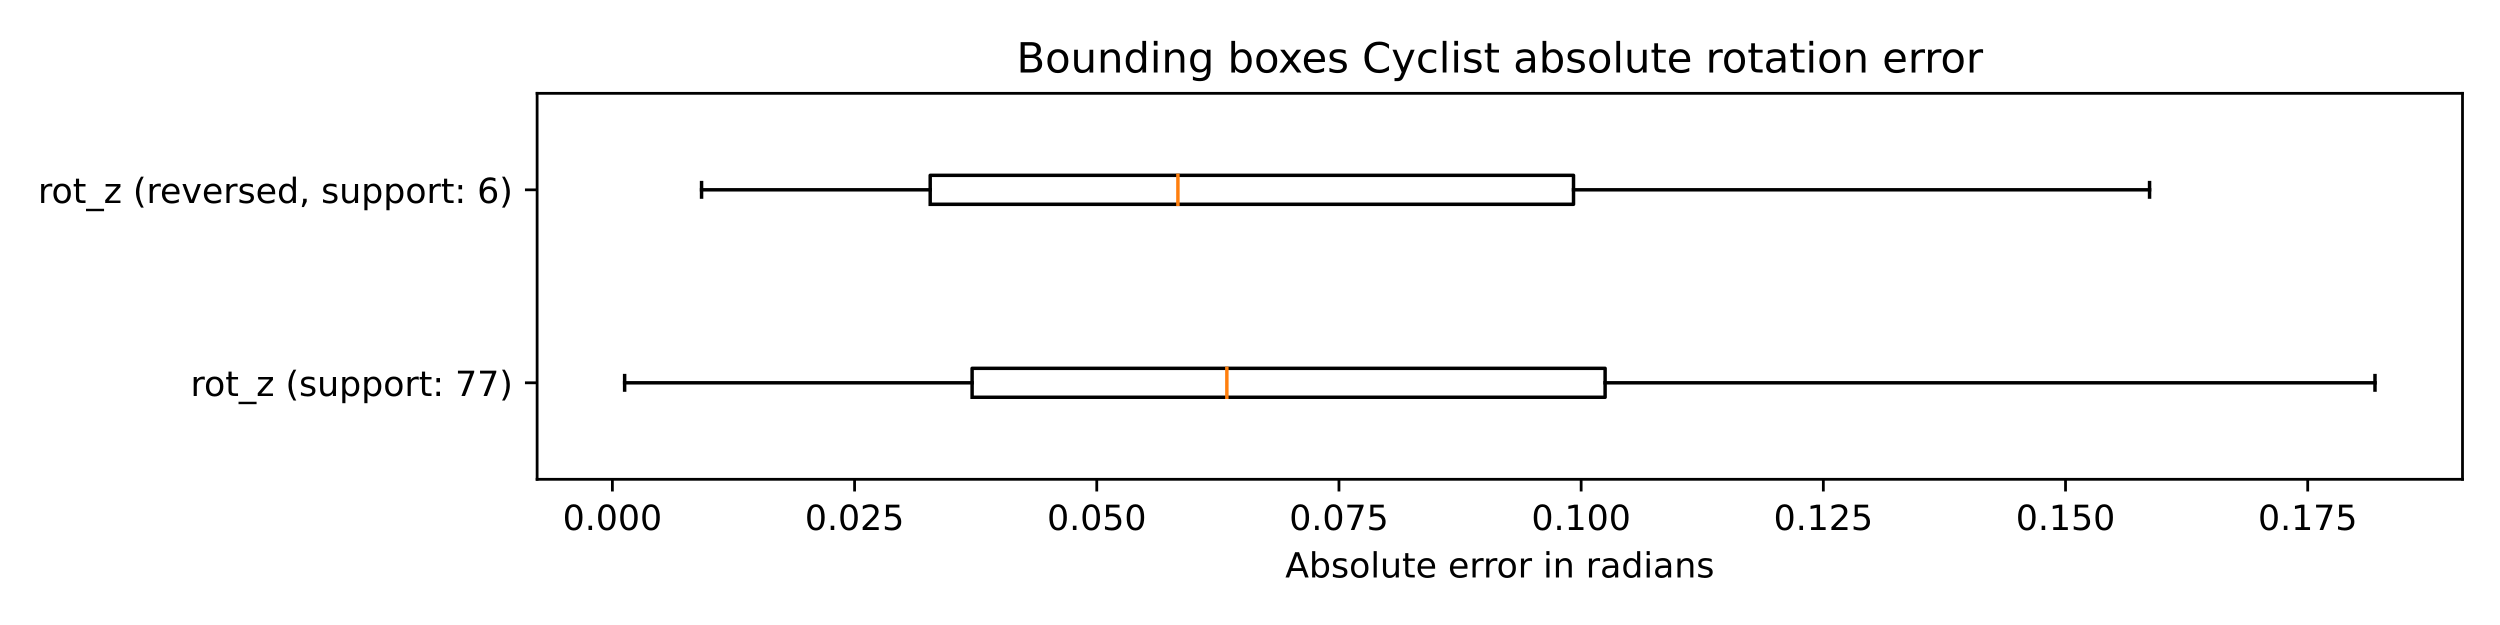
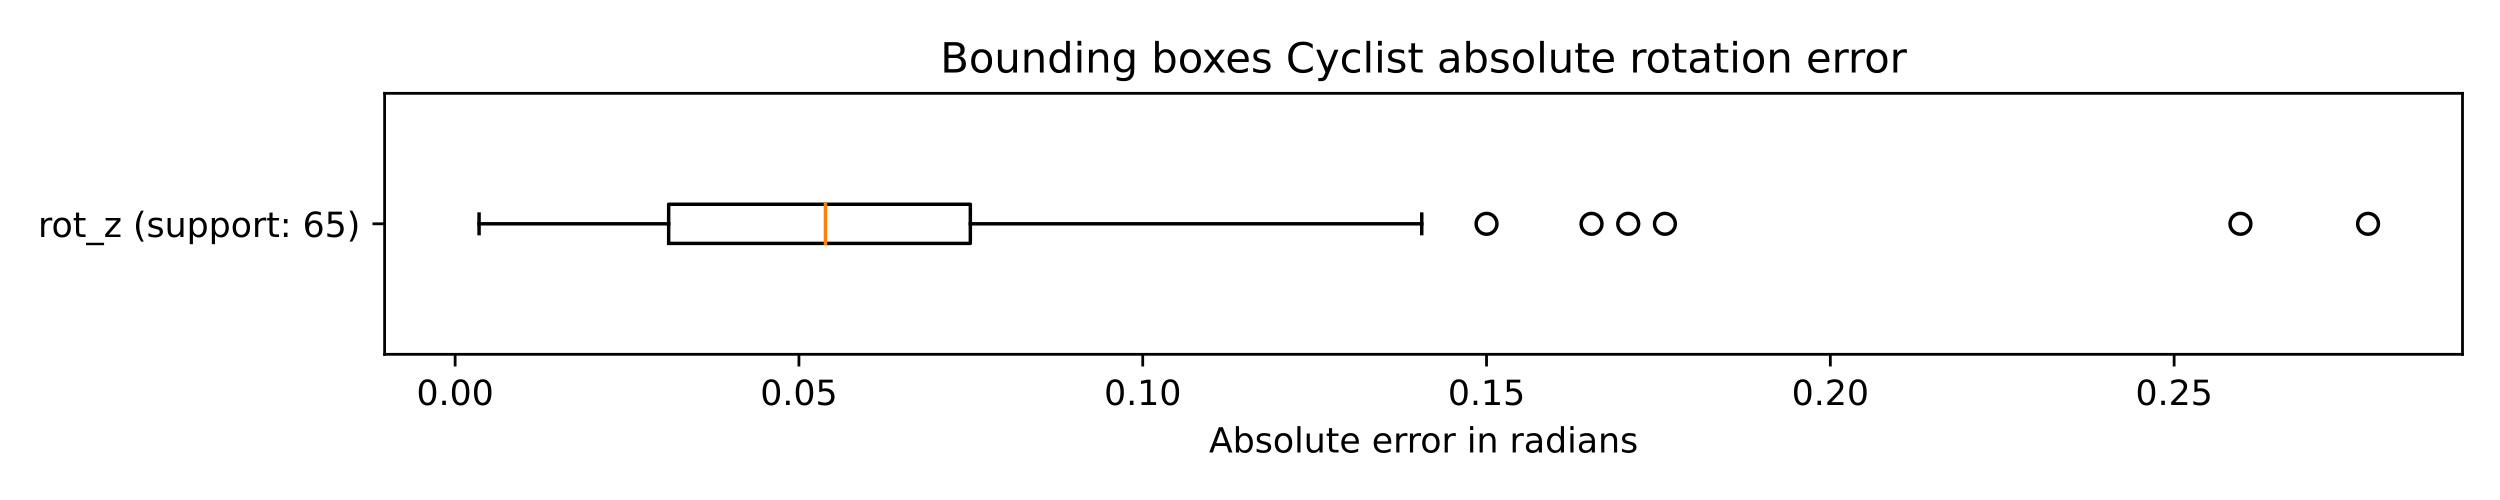
- <svg xmlns="http://www.w3.org/2000/svg" xmlns:xlink="http://www.w3.org/1999/xlink" width="720pt" height="180pt" viewBox="0 0 720 180" version="1.1">
+ <svg xmlns="http://www.w3.org/2000/svg" xmlns:xlink="http://www.w3.org/1999/xlink" width="720pt" height="144pt" viewBox="0 0 720 144" version="1.1">
  <defs>
    <style type="text/css">*{stroke-linejoin: round; stroke-linecap: butt}</style>
  </defs>
  <g id="figure_1">
    <g id="patch_1">
-       <path d="M 0 180  L 720 180  L 720 0  L 0 0  z " style="fill: #ffffff" />
+       <path d="M 0 144  L 720 144  L 720 0  L 0 0  z " style="fill: #ffffff" />
    </g>
    <g id="axes_1">
      <g id="patch_2">
-         <path d="M 154.69 138.04  L 709.2 138.04  L 709.2 26.88  L 154.69 26.88  z " style="fill: #ffffff" />
+         <path d="M 110.77 102.04  L 709.2 102.04  L 709.2 26.88  L 110.77 26.88  z " style="fill: #ffffff" />
      </g>
      <g id="matplotlib.axis_1">
        <g id="xtick_1">
          <g id="line2d_1">
            <defs>
-               <path id="mbc234a8b47" d="M 0 0  L 0 3.5  " style="stroke: #000000; stroke-width: 0.8" />
+               <path id="mb2ef3d7399" d="M 0 0  L 0 3.5  " style="stroke: #000000; stroke-width: 0.8" />
            </defs>
            <g>
-               <use xlink:href="#mbc234a8b47" x="176.369" y="138.04" style="stroke: #000000; stroke-width: 0.8" />
+               <use xlink:href="#mb2ef3d7399" x="131.077" y="102.04" style="stroke: #000000; stroke-width: 0.8" />
            </g>
          </g>
          <g id="text_1">
-             <g transform="translate(162.0549 152.6384)scale(0.1 -0.1)">
+             <g transform="translate(119.9441 116.6384)scale(0.1 -0.1)">
              <defs>
                <path id="DejaVuSans-30" d="M 2034 4250  Q 1547 4250 1301 3770  Q 1056 3291 1056 2328  Q 1056 1369 1301 889  Q 1547 409 2034 409  Q 2525 409 2770 889  Q 3016 1369 3016 2328  Q 3016 3291 2770 3770  Q 2525 4250 2034 4250  z M 2034 4750  Q 2819 4750 3233 4129  Q 3647 3509 3647 2328  Q 3647 1150 3233 529  Q 2819 -91 2034 -91  Q 1250 -91 836 529  Q 422 1150 422 2328  Q 422 3509 836 4129  Q 1250 4750 2034 4750  z " transform="scale(0.015625)" />
                <path id="DejaVuSans-2e" d="M 684 794  L 1344 794  L 1344 0  L 684 0  L 684 794  z " transform="scale(0.015625)" />
              </defs>
              <use xlink:href="#DejaVuSans-30" />
              <use xlink:href="#DejaVuSans-2e" x="63.623" />
              <use xlink:href="#DejaVuSans-30" x="95.41" />
              <use xlink:href="#DejaVuSans-30" x="159.033" />
-               <use xlink:href="#DejaVuSans-30" x="222.656" />
            </g>
          </g>
        </g>
        <g id="xtick_2">
          <g id="line2d_2">
            <g>
-               <use xlink:href="#mbc234a8b47" x="246.119" y="138.04" style="stroke: #000000; stroke-width: 0.8" />
+               <use xlink:href="#mb2ef3d7399" x="230.092" y="102.04" style="stroke: #000000; stroke-width: 0.8" />
            </g>
          </g>
          <g id="text_2">
-             <g transform="translate(231.8053 152.6384)scale(0.1 -0.1)">
-               <defs>
-                 <path id="DejaVuSans-32" d="M 1228 531  L 3431 531  L 3431 0  L 469 0  L 469 531  Q 828 903 1448 1529  Q 2069 2156 2228 2338  Q 2531 2678 2651 2914  Q 2772 3150 2772 3378  Q 2772 3750 2511 3984  Q 2250 4219 1831 4219  Q 1534 4219 1204 4116  Q 875 4013 500 3803  L 500 4441  Q 881 4594 1212 4672  Q 1544 4750 1819 4750  Q 2544 4750 2975 4387  Q 3406 4025 3406 3419  Q 3406 3131 3298 2873  Q 3191 2616 2906 2266  Q 2828 2175 2409 1742  Q 1991 1309 1228 531  z " transform="scale(0.015625)" />
+             <g transform="translate(218.959 116.6384)scale(0.1 -0.1)">
+               <defs>
                <path id="DejaVuSans-35" d="M 691 4666  L 3169 4666  L 3169 4134  L 1269 4134  L 1269 2991  Q 1406 3038 1543 3061  Q 1681 3084 1819 3084  Q 2600 3084 3056 2656  Q 3513 2228 3513 1497  Q 3513 744 3044 326  Q 2575 -91 1722 -91  Q 1428 -91 1123 -41  Q 819 9 494 109  L 494 744  Q 775 591 1075 516  Q 1375 441 1709 441  Q 2250 441 2565 725  Q 2881 1009 2881 1497  Q 2881 1984 2565 2268  Q 2250 2553 1709 2553  Q 1456 2553 1204 2497  Q 953 2441 691 2322  L 691 4666  z " transform="scale(0.015625)" />
              </defs>
              <use xlink:href="#DejaVuSans-30" />
              <use xlink:href="#DejaVuSans-2e" x="63.623" />
              <use xlink:href="#DejaVuSans-30" x="95.41" />
-               <use xlink:href="#DejaVuSans-32" x="159.033" />
-               <use xlink:href="#DejaVuSans-35" x="222.656" />
+               <use xlink:href="#DejaVuSans-35" x="159.033" />
            </g>
          </g>
        </g>
        <g id="xtick_3">
          <g id="line2d_3">
            <g>
-               <use xlink:href="#mbc234a8b47" x="315.87" y="138.04" style="stroke: #000000; stroke-width: 0.8" />
+               <use xlink:href="#mb2ef3d7399" x="329.107" y="102.04" style="stroke: #000000; stroke-width: 0.8" />
            </g>
          </g>
          <g id="text_3">
-             <g transform="translate(301.5558 152.6384)scale(0.1 -0.1)">
-               <use xlink:href="#DejaVuSans-30" />
-               <use xlink:href="#DejaVuSans-2e" x="63.623" />
-               <use xlink:href="#DejaVuSans-30" x="95.41" />
-               <use xlink:href="#DejaVuSans-35" x="159.033" />
-               <use xlink:href="#DejaVuSans-30" x="222.656" />
+             <g transform="translate(317.9739 116.6384)scale(0.1 -0.1)">
+               <defs>
+                 <path id="DejaVuSans-31" d="M 794 531  L 1825 531  L 1825 4091  L 703 3866  L 703 4441  L 1819 4666  L 2450 4666  L 2450 531  L 3481 531  L 3481 0  L 794 0  L 794 531  z " transform="scale(0.015625)" />
+               </defs>
+               <use xlink:href="#DejaVuSans-30" />
+               <use xlink:href="#DejaVuSans-2e" x="63.623" />
+               <use xlink:href="#DejaVuSans-31" x="95.41" />
+               <use xlink:href="#DejaVuSans-30" x="159.033" />
            </g>
          </g>
        </g>
        <g id="xtick_4">
          <g id="line2d_4">
            <g>
-               <use xlink:href="#mbc234a8b47" x="385.62" y="138.04" style="stroke: #000000; stroke-width: 0.8" />
+               <use xlink:href="#mb2ef3d7399" x="428.122" y="102.04" style="stroke: #000000; stroke-width: 0.8" />
            </g>
          </g>
          <g id="text_4">
-             <g transform="translate(371.3063 152.6384)scale(0.1 -0.1)">
-               <defs>
-                 <path id="DejaVuSans-37" d="M 525 4666  L 3525 4666  L 3525 4397  L 1831 0  L 1172 0  L 2766 4134  L 525 4134  L 525 4666  z " transform="scale(0.015625)" />
-               </defs>
-               <use xlink:href="#DejaVuSans-30" />
-               <use xlink:href="#DejaVuSans-2e" x="63.623" />
-               <use xlink:href="#DejaVuSans-30" x="95.41" />
-               <use xlink:href="#DejaVuSans-37" x="159.033" />
-               <use xlink:href="#DejaVuSans-35" x="222.656" />
+             <g transform="translate(416.9887 116.6384)scale(0.1 -0.1)">
+               <use xlink:href="#DejaVuSans-30" />
+               <use xlink:href="#DejaVuSans-2e" x="63.623" />
+               <use xlink:href="#DejaVuSans-31" x="95.41" />
+               <use xlink:href="#DejaVuSans-35" x="159.033" />
            </g>
          </g>
        </g>
        <g id="xtick_5">
          <g id="line2d_5">
            <g>
-               <use xlink:href="#mbc234a8b47" x="455.371" y="138.04" style="stroke: #000000; stroke-width: 0.8" />
+               <use xlink:href="#mb2ef3d7399" x="527.136" y="102.04" style="stroke: #000000; stroke-width: 0.8" />
            </g>
          </g>
          <g id="text_5">
-             <g transform="translate(441.0567 152.6384)scale(0.1 -0.1)">
-               <defs>
-                 <path id="DejaVuSans-31" d="M 794 531  L 1825 531  L 1825 4091  L 703 3866  L 703 4441  L 1819 4666  L 2450 4666  L 2450 531  L 3481 531  L 3481 0  L 794 0  L 794 531  z " transform="scale(0.015625)" />
-               </defs>
-               <use xlink:href="#DejaVuSans-30" />
-               <use xlink:href="#DejaVuSans-2e" x="63.623" />
-               <use xlink:href="#DejaVuSans-31" x="95.41" />
+             <g transform="translate(516.0036 116.6384)scale(0.1 -0.1)">
+               <defs>
+                 <path id="DejaVuSans-32" d="M 1228 531  L 3431 531  L 3431 0  L 469 0  L 469 531  Q 828 903 1448 1529  Q 2069 2156 2228 2338  Q 2531 2678 2651 2914  Q 2772 3150 2772 3378  Q 2772 3750 2511 3984  Q 2250 4219 1831 4219  Q 1534 4219 1204 4116  Q 875 4013 500 3803  L 500 4441  Q 881 4594 1212 4672  Q 1544 4750 1819 4750  Q 2544 4750 2975 4387  Q 3406 4025 3406 3419  Q 3406 3131 3298 2873  Q 3191 2616 2906 2266  Q 2828 2175 2409 1742  Q 1991 1309 1228 531  z " transform="scale(0.015625)" />
+               </defs>
+               <use xlink:href="#DejaVuSans-30" />
+               <use xlink:href="#DejaVuSans-2e" x="63.623" />
+               <use xlink:href="#DejaVuSans-32" x="95.41" />
              <use xlink:href="#DejaVuSans-30" x="159.033" />
-               <use xlink:href="#DejaVuSans-30" x="222.656" />
            </g>
          </g>
        </g>
        <g id="xtick_6">
          <g id="line2d_6">
            <g>
-               <use xlink:href="#mbc234a8b47" x="525.121" y="138.04" style="stroke: #000000; stroke-width: 0.8" />
+               <use xlink:href="#mb2ef3d7399" x="626.151" y="102.04" style="stroke: #000000; stroke-width: 0.8" />
            </g>
          </g>
          <g id="text_6">
-             <g transform="translate(510.8072 152.6384)scale(0.1 -0.1)">
-               <use xlink:href="#DejaVuSans-30" />
-               <use xlink:href="#DejaVuSans-2e" x="63.623" />
-               <use xlink:href="#DejaVuSans-31" x="95.41" />
-               <use xlink:href="#DejaVuSans-32" x="159.033" />
-               <use xlink:href="#DejaVuSans-35" x="222.656" />
-             </g>
-           </g>
-         </g>
-         <g id="xtick_7">
-           <g id="line2d_7">
-             <g>
-               <use xlink:href="#mbc234a8b47" x="594.872" y="138.04" style="stroke: #000000; stroke-width: 0.8" />
-             </g>
-           </g>
-           <g id="text_7">
-             <g transform="translate(580.5577 152.6384)scale(0.1 -0.1)">
-               <use xlink:href="#DejaVuSans-30" />
-               <use xlink:href="#DejaVuSans-2e" x="63.623" />
-               <use xlink:href="#DejaVuSans-31" x="95.41" />
+             <g transform="translate(615.0185 116.6384)scale(0.1 -0.1)">
+               <use xlink:href="#DejaVuSans-30" />
+               <use xlink:href="#DejaVuSans-2e" x="63.623" />
+               <use xlink:href="#DejaVuSans-32" x="95.41" />
              <use xlink:href="#DejaVuSans-35" x="159.033" />
-               <use xlink:href="#DejaVuSans-30" x="222.656" />
-             </g>
-           </g>
-         </g>
-         <g id="xtick_8">
-           <g id="line2d_8">
-             <g>
-               <use xlink:href="#mbc234a8b47" x="664.622" y="138.04" style="stroke: #000000; stroke-width: 0.8" />
-             </g>
-           </g>
-           <g id="text_8">
-             <g transform="translate(650.3082 152.6384)scale(0.1 -0.1)">
-               <use xlink:href="#DejaVuSans-30" />
-               <use xlink:href="#DejaVuSans-2e" x="63.623" />
-               <use xlink:href="#DejaVuSans-31" x="95.41" />
-               <use xlink:href="#DejaVuSans-37" x="159.033" />
-               <use xlink:href="#DejaVuSans-35" x="222.656" />
-             </g>
-           </g>
-         </g>
-         <g id="text_9">
-           <g transform="translate(370.1442 166.3166)scale(0.1 -0.1)">
+             </g>
+           </g>
+         </g>
+         <g id="text_7">
+           <g transform="translate(348.1842 130.3166)scale(0.1 -0.1)">
            <defs>
              <path id="DejaVuSans-41" d="M 2188 4044  L 1331 1722  L 3047 1722  L 2188 4044  z M 1831 4666  L 2547 4666  L 4325 0  L 3669 0  L 3244 1197  L 1141 1197  L 716 0  L 50 0  L 1831 4666  z " transform="scale(0.015625)" />
              <path id="DejaVuSans-62" d="M 3116 1747  Q 3116 2381 2855 2742  Q 2594 3103 2138 3103  Q 1681 3103 1420 2742  Q 1159 2381 1159 1747  Q 1159 1113 1420 752  Q 1681 391 2138 391  Q 2594 391 2855 752  Q 3116 1113 3116 1747  z M 1159 2969  Q 1341 3281 1617 3432  Q 1894 3584 2278 3584  Q 2916 3584 3314 3078  Q 3713 2572 3713 1747  Q 3713 922 3314 415  Q 2916 -91 2278 -91  Q 1894 -91 1617 61  Q 1341 213 1159 525  L 1159 0  L 581 0  L 581 4863  L 1159 4863  L 1159 2969  z " transform="scale(0.015625)" />
              <path id="DejaVuSans-73" d="M 2834 3397  L 2834 2853  Q 2591 2978 2328 3040  Q 2066 3103 1784 3103  Q 1356 3103 1142 2972  Q 928 2841 928 2578  Q 928 2378 1081 2264  Q 1234 2150 1697 2047  L 1894 2003  Q 2506 1872 2764 1633  Q 3022 1394 3022 966  Q 3022 478 2636 193  Q 2250 -91 1575 -91  Q 1294 -91 989 -36  Q 684 19 347 128  L 347 722  Q 666 556 975 473  Q 1284 391 1588 391  Q 1994 391 2212 530  Q 2431 669 2431 922  Q 2431 1156 2273 1281  Q 2116 1406 1581 1522  L 1381 1569  Q 847 1681 609 1914  Q 372 2147 372 2553  Q 372 3047 722 3315  Q 1072 3584 1716 3584  Q 2034 3584 2315 3537  Q 2597 3491 2834 3397  z " transform="scale(0.015625)" />
              <path id="DejaVuSans-6f" d="M 1959 3097  Q 1497 3097 1228 2736  Q 959 2375 959 1747  Q 959 1119 1226 758  Q 1494 397 1959 397  Q 2419 397 2687 759  Q 2956 1122 2956 1747  Q 2956 2369 2687 2733  Q 2419 3097 1959 3097  z M 1959 3584  Q 2709 3584 3137 3096  Q 3566 2609 3566 1747  Q 3566 888 3137 398  Q 2709 -91 1959 -91  Q 1206 -91 779 398  Q 353 888 353 1747  Q 353 2609 779 3096  Q 1206 3584 1959 3584  z " transform="scale(0.015625)" />
              <path id="DejaVuSans-6c" d="M 603 4863  L 1178 4863  L 1178 0  L 603 0  L 603 4863  z " transform="scale(0.015625)" />
              <path id="DejaVuSans-75" d="M 544 1381  L 544 3500  L 1119 3500  L 1119 1403  Q 1119 906 1312 657  Q 1506 409 1894 409  Q 2359 409 2629 706  Q 2900 1003 2900 1516  L 2900 3500  L 3475 3500  L 3475 0  L 2900 0  L 2900 538  Q 2691 219 2414 64  Q 2138 -91 1772 -91  Q 1169 -91 856 284  Q 544 659 544 1381  z M 1991 3584  L 1991 3584  z " transform="scale(0.015625)" />
              <path id="DejaVuSans-74" d="M 1172 4494  L 1172 3500  L 2356 3500  L 2356 3053  L 1172 3053  L 1172 1153  Q 1172 725 1289 603  Q 1406 481 1766 481  L 2356 481  L 2356 0  L 1766 0  Q 1100 0 847 248  Q 594 497 594 1153  L 594 3053  L 172 3053  L 172 3500  L 594 3500  L 594 4494  L 1172 4494  z " transform="scale(0.015625)" />
              <path id="DejaVuSans-65" d="M 3597 1894  L 3597 1613  L 953 1613  Q 991 1019 1311 708  Q 1631 397 2203 397  Q 2534 397 2845 478  Q 3156 559 3463 722  L 3463 178  Q 3153 47 2828 -22  Q 2503 -91 2169 -91  Q 1331 -91 842 396  Q 353 884 353 1716  Q 353 2575 817 3079  Q 1281 3584 2069 3584  Q 2775 3584 3186 3129  Q 3597 2675 3597 1894  z M 3022 2063  Q 3016 2534 2758 2815  Q 2500 3097 2075 3097  Q 1594 3097 1305 2825  Q 1016 2553 972 2059  L 3022 2063  z " transform="scale(0.015625)" />
              <path id="DejaVuSans-20" transform="scale(0.015625)" />
              <path id="DejaVuSans-72" d="M 2631 2963  Q 2534 3019 2420 3045  Q 2306 3072 2169 3072  Q 1681 3072 1420 2755  Q 1159 2438 1159 1844  L 1159 0  L 581 0  L 581 3500  L 1159 3500  L 1159 2956  Q 1341 3275 1631 3429  Q 1922 3584 2338 3584  Q 2397 3584 2469 3576  Q 2541 3569 2628 3553  L 2631 2963  z " transform="scale(0.015625)" />
              <path id="DejaVuSans-69" d="M 603 3500  L 1178 3500  L 1178 0  L 603 0  L 603 3500  z M 603 4863  L 1178 4863  L 1178 4134  L 603 4134  L 603 4863  z " transform="scale(0.015625)" />
              <path id="DejaVuSans-6e" d="M 3513 2113  L 3513 0  L 2938 0  L 2938 2094  Q 2938 2591 2744 2837  Q 2550 3084 2163 3084  Q 1697 3084 1428 2787  Q 1159 2491 1159 1978  L 1159 0  L 581 0  L 581 3500  L 1159 3500  L 1159 2956  Q 1366 3272 1645 3428  Q 1925 3584 2291 3584  Q 2894 3584 3203 3211  Q 3513 2838 3513 2113  z " transform="scale(0.015625)" />
              <path id="DejaVuSans-61" d="M 2194 1759  Q 1497 1759 1228 1600  Q 959 1441 959 1056  Q 959 750 1161 570  Q 1363 391 1709 391  Q 2188 391 2477 730  Q 2766 1069 2766 1631  L 2766 1759  L 2194 1759  z M 3341 1997  L 3341 0  L 2766 0  L 2766 531  Q 2569 213 2275 61  Q 1981 -91 1556 -91  Q 1019 -91 701 211  Q 384 513 384 1019  Q 384 1609 779 1909  Q 1175 2209 1959 2209  L 2766 2209  L 2766 2266  Q 2766 2663 2505 2880  Q 2244 3097 1772 3097  Q 1472 3097 1187 3025  Q 903 2953 641 2809  L 641 3341  Q 956 3463 1253 3523  Q 1550 3584 1831 3584  Q 2591 3584 2966 3190  Q 3341 2797 3341 1997  z " transform="scale(0.015625)" />
              <path id="DejaVuSans-64" d="M 2906 2969  L 2906 4863  L 3481 4863  L 3481 0  L 2906 0  L 2906 525  Q 2725 213 2448 61  Q 2172 -91 1784 -91  Q 1150 -91 751 415  Q 353 922 353 1747  Q 353 2572 751 3078  Q 1150 3584 1784 3584  Q 2172 3584 2448 3432  Q 2725 3281 2906 2969  z M 947 1747  Q 947 1113 1208 752  Q 1469 391 1925 391  Q 2381 391 2643 752  Q 2906 1113 2906 1747  Q 2906 2381 2643 2742  Q 2381 3103 1925 3103  Q 1469 3103 1208 2742  Q 947 2381 947 1747  z " transform="scale(0.015625)" />
            </defs>
            <use xlink:href="#DejaVuSans-41" />
            <use xlink:href="#DejaVuSans-62" x="68.408" />
            <use xlink:href="#DejaVuSans-73" x="131.885" />
            <use xlink:href="#DejaVuSans-6f" x="183.984" />
            <use xlink:href="#DejaVuSans-6c" x="245.166" />
            <use xlink:href="#DejaVuSans-75" x="272.949" />
            <use xlink:href="#DejaVuSans-74" x="336.328" />
            <use xlink:href="#DejaVuSans-65" x="375.537" />
            <use xlink:href="#DejaVuSans-20" x="437.061" />
            <use xlink:href="#DejaVuSans-65" x="468.848" />
            <use xlink:href="#DejaVuSans-72" x="530.371" />
            <use xlink:href="#DejaVuSans-72" x="569.734" />
            <use xlink:href="#DejaVuSans-6f" x="608.598" />
            <use xlink:href="#DejaVuSans-72" x="669.779" />
            <use xlink:href="#DejaVuSans-20" x="710.893" />
            <use xlink:href="#DejaVuSans-69" x="742.68" />
            <use xlink:href="#DejaVuSans-6e" x="770.463" />
            <use xlink:href="#DejaVuSans-20" x="833.842" />
            <use xlink:href="#DejaVuSans-72" x="865.629" />
            <use xlink:href="#DejaVuSans-61" x="906.742" />
            <use xlink:href="#DejaVuSans-64" x="968.021" />
            <use xlink:href="#DejaVuSans-69" x="1031.498" />
            <use xlink:href="#DejaVuSans-61" x="1059.281" />
            <use xlink:href="#DejaVuSans-6e" x="1120.561" />
            <use xlink:href="#DejaVuSans-73" x="1183.939" />
          </g>
        </g>
      </g>
      <g id="matplotlib.axis_2">
        <g id="ytick_1">
-           <g id="line2d_9">
+           <g id="line2d_7">
            <defs>
-               <path id="m465c11508a" d="M 0 0  L -3.5 0  " style="stroke: #000000; stroke-width: 0.8" />
+               <path id="mb068bb8f58" d="M 0 0  L -3.5 0  " style="stroke: #000000; stroke-width: 0.8" />
            </defs>
            <g>
-               <use xlink:href="#m465c11508a" x="154.69" y="110.25" style="stroke: #000000; stroke-width: 0.8" />
-             </g>
-           </g>
-           <g id="text_10">
-             <g transform="translate(54.86969 114.0438)scale(0.1 -0.1)">
+               <use xlink:href="#mb068bb8f58" x="110.77" y="64.46" style="stroke: #000000; stroke-width: 0.8" />
+             </g>
+           </g>
+           <g id="text_8">
+             <g transform="translate(10.94969 68.25375)scale(0.1 -0.1)">
              <defs>
                <path id="DejaVuSans-5f" d="M 3263 -1063  L 3263 -1509  L -63 -1509  L -63 -1063  L 3263 -1063  z " transform="scale(0.015625)" />
                <path id="DejaVuSans-7a" d="M 353 3500  L 3084 3500  L 3084 2975  L 922 459  L 3084 459  L 3084 0  L 275 0  L 275 525  L 2438 3041  L 353 3041  L 353 3500  z " transform="scale(0.015625)" />
                <path id="DejaVuSans-28" d="M 1984 4856  Q 1566 4138 1362 3434  Q 1159 2731 1159 2009  Q 1159 1288 1364 580  Q 1569 -128 1984 -844  L 1484 -844  Q 1016 -109 783 600  Q 550 1309 550 2009  Q 550 2706 781 3412  Q 1013 4119 1484 4856  L 1984 4856  z " transform="scale(0.015625)" />
                <path id="DejaVuSans-70" d="M 1159 525  L 1159 -1331  L 581 -1331  L 581 3500  L 1159 3500  L 1159 2969  Q 1341 3281 1617 3432  Q 1894 3584 2278 3584  Q 2916 3584 3314 3078  Q 3713 2572 3713 1747  Q 3713 922 3314 415  Q 2916 -91 2278 -91  Q 1894 -91 1617 61  Q 1341 213 1159 525  z M 3116 1747  Q 3116 2381 2855 2742  Q 2594 3103 2138 3103  Q 1681 3103 1420 2742  Q 1159 2381 1159 1747  Q 1159 1113 1420 752  Q 1681 391 2138 391  Q 2594 391 2855 752  Q 3116 1113 3116 1747  z " transform="scale(0.015625)" />
                <path id="DejaVuSans-3a" d="M 750 794  L 1409 794  L 1409 0  L 750 0  L 750 794  z M 750 3309  L 1409 3309  L 1409 2516  L 750 2516  L 750 3309  z " transform="scale(0.015625)" />
+                 <path id="DejaVuSans-36" d="M 2113 2584  Q 1688 2584 1439 2293  Q 1191 2003 1191 1497  Q 1191 994 1439 701  Q 1688 409 2113 409  Q 2538 409 2786 701  Q 3034 994 3034 1497  Q 3034 2003 2786 2293  Q 2538 2584 2113 2584  z M 3366 4563  L 3366 3988  Q 3128 4100 2886 4159  Q 2644 4219 2406 4219  Q 1781 4219 1451 3797  Q 1122 3375 1075 2522  Q 1259 2794 1537 2939  Q 1816 3084 2150 3084  Q 2853 3084 3261 2657  Q 3669 2231 3669 1497  Q 3669 778 3244 343  Q 2819 -91 2113 -91  Q 1303 -91 875 529  Q 447 1150 447 2328  Q 447 3434 972 4092  Q 1497 4750 2381 4750  Q 2619 4750 2861 4703  Q 3103 4656 3366 4563  z " transform="scale(0.015625)" />
                <path id="DejaVuSans-29" d="M 513 4856  L 1013 4856  Q 1481 4119 1714 3412  Q 1947 2706 1947 2009  Q 1947 1309 1714 600  Q 1481 -109 1013 -844  L 513 -844  Q 928 -128 1133 580  Q 1338 1288 1338 2009  Q 1338 2731 1133 3434  Q 928 4138 513 4856  z " transform="scale(0.015625)" />
              </defs>
              <use xlink:href="#DejaVuSans-72" />
              <use xlink:href="#DejaVuSans-6f" x="38.863" />
              <use xlink:href="#DejaVuSans-74" x="100.045" />
              <use xlink:href="#DejaVuSans-5f" x="139.254" />
              <use xlink:href="#DejaVuSans-7a" x="189.254" />
              <use xlink:href="#DejaVuSans-20" x="241.744" />
              <use xlink:href="#DejaVuSans-28" x="273.531" />
              <use xlink:href="#DejaVuSans-73" x="312.545" />
              <use xlink:href="#DejaVuSans-75" x="364.645" />
              <use xlink:href="#DejaVuSans-70" x="428.023" />
              <use xlink:href="#DejaVuSans-70" x="491.5" />
              <use xlink:href="#DejaVuSans-6f" x="554.977" />
              <use xlink:href="#DejaVuSans-72" x="616.158" />
              <use xlink:href="#DejaVuSans-74" x="657.271" />
              <use xlink:href="#DejaVuSans-3a" x="696.48" />
              <use xlink:href="#DejaVuSans-20" x="730.172" />
-               <use xlink:href="#DejaVuSans-37" x="761.959" />
-               <use xlink:href="#DejaVuSans-37" x="825.582" />
+               <use xlink:href="#DejaVuSans-36" x="761.959" />
+               <use xlink:href="#DejaVuSans-35" x="825.582" />
              <use xlink:href="#DejaVuSans-29" x="889.205" />
            </g>
          </g>
        </g>
-         <g id="ytick_2">
-           <g id="line2d_10">
-             <g>
-               <use xlink:href="#m465c11508a" x="154.69" y="54.67" style="stroke: #000000; stroke-width: 0.8" />
-             </g>
-           </g>
-           <g id="text_11">
-             <g transform="translate(10.94313 58.46922)scale(0.1 -0.1)">
-               <defs>
-                 <path id="DejaVuSans-76" d="M 191 3500  L 800 3500  L 1894 563  L 2988 3500  L 3597 3500  L 2284 0  L 1503 0  L 191 3500  z " transform="scale(0.015625)" />
-                 <path id="DejaVuSans-2c" d="M 750 794  L 1409 794  L 1409 256  L 897 -744  L 494 -744  L 750 256  L 750 794  z " transform="scale(0.015625)" />
-                 <path id="DejaVuSans-36" d="M 2113 2584  Q 1688 2584 1439 2293  Q 1191 2003 1191 1497  Q 1191 994 1439 701  Q 1688 409 2113 409  Q 2538 409 2786 701  Q 3034 994 3034 1497  Q 3034 2003 2786 2293  Q 2538 2584 2113 2584  z M 3366 4563  L 3366 3988  Q 3128 4100 2886 4159  Q 2644 4219 2406 4219  Q 1781 4219 1451 3797  Q 1122 3375 1075 2522  Q 1259 2794 1537 2939  Q 1816 3084 2150 3084  Q 2853 3084 3261 2657  Q 3669 2231 3669 1497  Q 3669 778 3244 343  Q 2819 -91 2113 -91  Q 1303 -91 875 529  Q 447 1150 447 2328  Q 447 3434 972 4092  Q 1497 4750 2381 4750  Q 2619 4750 2861 4703  Q 3103 4656 3366 4563  z " transform="scale(0.015625)" />
-               </defs>
-               <use xlink:href="#DejaVuSans-72" />
-               <use xlink:href="#DejaVuSans-6f" x="38.863" />
-               <use xlink:href="#DejaVuSans-74" x="100.045" />
-               <use xlink:href="#DejaVuSans-5f" x="139.254" />
-               <use xlink:href="#DejaVuSans-7a" x="189.254" />
-               <use xlink:href="#DejaVuSans-20" x="241.744" />
-               <use xlink:href="#DejaVuSans-28" x="273.531" />
-               <use xlink:href="#DejaVuSans-72" x="312.545" />
-               <use xlink:href="#DejaVuSans-65" x="351.408" />
-               <use xlink:href="#DejaVuSans-76" x="412.932" />
-               <use xlink:href="#DejaVuSans-65" x="472.111" />
-               <use xlink:href="#DejaVuSans-72" x="533.635" />
-               <use xlink:href="#DejaVuSans-73" x="574.748" />
-               <use xlink:href="#DejaVuSans-65" x="626.848" />
-               <use xlink:href="#DejaVuSans-64" x="688.371" />
-               <use xlink:href="#DejaVuSans-2c" x="751.848" />
-               <use xlink:href="#DejaVuSans-20" x="783.635" />
-               <use xlink:href="#DejaVuSans-73" x="815.422" />
-               <use xlink:href="#DejaVuSans-75" x="867.521" />
-               <use xlink:href="#DejaVuSans-70" x="930.9" />
-               <use xlink:href="#DejaVuSans-70" x="994.377" />
-               <use xlink:href="#DejaVuSans-6f" x="1057.854" />
-               <use xlink:href="#DejaVuSans-72" x="1119.035" />
-               <use xlink:href="#DejaVuSans-74" x="1160.148" />
-               <use xlink:href="#DejaVuSans-3a" x="1199.357" />
-               <use xlink:href="#DejaVuSans-20" x="1233.049" />
-               <use xlink:href="#DejaVuSans-36" x="1264.836" />
-               <use xlink:href="#DejaVuSans-29" x="1328.459" />
-             </g>
-           </g>
-         </g>
+       </g>
+       <g id="line2d_8">
+         <path d="M 192.574 70.097  L 192.574 58.823  L 279.458 58.823  L 279.458 70.097  L 192.574 70.097  " clip-path="url(#p483fb03f62)" style="fill: none; stroke: #000000; stroke-linecap: square" />
+       </g>
+       <g id="line2d_9">
+         <path d="M 192.574 64.46  L 137.971 64.46  " clip-path="url(#p483fb03f62)" style="fill: none; stroke: #000000; stroke-linecap: square" />
+       </g>
+       <g id="line2d_10">
+         <path d="M 279.458 64.46  L 409.463 64.46  " clip-path="url(#p483fb03f62)" style="fill: none; stroke: #000000; stroke-linecap: square" />
      </g>
      <g id="line2d_11">
-         <path d="M 279.967 114.418  L 279.967 106.082  L 462.271 106.082  L 462.271 114.418  L 279.967 114.418  " clip-path="url(#pe7367f351b)" style="fill: none; stroke: #000000; stroke-linecap: square" />
+         <path d="M 137.971 67.278  L 137.971 61.642  " clip-path="url(#p483fb03f62)" style="fill: none; stroke: #000000; stroke-linecap: square" />
      </g>
      <g id="line2d_12">
-         <path d="M 279.967 110.25  L 179.895 110.25  " clip-path="url(#pe7367f351b)" style="fill: none; stroke: #000000; stroke-linecap: square" />
+         <path d="M 409.463 67.278  L 409.463 61.642  " clip-path="url(#p483fb03f62)" style="fill: none; stroke: #000000; stroke-linecap: square" />
      </g>
      <g id="line2d_13">
-         <path d="M 462.271 110.25  L 683.995 110.25  " clip-path="url(#pe7367f351b)" style="fill: none; stroke: #000000; stroke-linecap: square" />
+         <defs>
+           <path id="m75df155bc7" d="M 0 3  C 0.796 3 1.559 2.684 2.121 2.121  C 2.684 1.559 3 0.796 3 0  C 3 -0.796 2.684 -1.559 2.121 -2.121  C 1.559 -2.684 0.796 -3 0 -3  C -0.796 -3 -1.559 -2.684 -2.121 -2.121  C -2.684 -1.559 -3 -0.796 -3 0  C -3 0.796 -2.684 1.559 -2.121 2.121  C -1.559 2.684 -0.796 3 0 3  z " style="stroke: #000000" />
+         </defs>
+         <g clip-path="url(#p483fb03f62)">
+           <use xlink:href="#m75df155bc7" x="479.498" y="64.46" style="fill-opacity: 0; stroke: #000000" />
+           <use xlink:href="#m75df155bc7" x="468.931" y="64.46" style="fill-opacity: 0; stroke: #000000" />
+           <use xlink:href="#m75df155bc7" x="428.121" y="64.46" style="fill-opacity: 0; stroke: #000000" />
+           <use xlink:href="#m75df155bc7" x="681.999" y="64.46" style="fill-opacity: 0; stroke: #000000" />
+           <use xlink:href="#m75df155bc7" x="458.36" y="64.46" style="fill-opacity: 0; stroke: #000000" />
+           <use xlink:href="#m75df155bc7" x="645.25" y="64.46" style="fill-opacity: 0; stroke: #000000" />
+         </g>
      </g>
      <g id="line2d_14">
-         <path d="M 179.895 112.334  L 179.895 108.166  " clip-path="url(#pe7367f351b)" style="fill: none; stroke: #000000; stroke-linecap: square" />
-       </g>
-       <g id="line2d_15">
-         <path d="M 683.995 112.334  L 683.995 108.166  " clip-path="url(#pe7367f351b)" style="fill: none; stroke: #000000; stroke-linecap: square" />
-       </g>
-       <g id="line2d_16" />
-       <g id="line2d_17">
-         <path d="M 267.897 58.839  L 267.897 50.502  L 453.173 50.502  L 453.173 58.839  L 267.897 58.839  " clip-path="url(#pe7367f351b)" style="fill: none; stroke: #000000; stroke-linecap: square" />
-       </g>
-       <g id="line2d_18">
-         <path d="M 267.897 54.67  L 202.051 54.67  " clip-path="url(#pe7367f351b)" style="fill: none; stroke: #000000; stroke-linecap: square" />
-       </g>
-       <g id="line2d_19">
-         <path d="M 453.173 54.67  L 619.073 54.67  " clip-path="url(#pe7367f351b)" style="fill: none; stroke: #000000; stroke-linecap: square" />
-       </g>
-       <g id="line2d_20">
-         <path d="M 202.051 56.754  L 202.051 52.586  " clip-path="url(#pe7367f351b)" style="fill: none; stroke: #000000; stroke-linecap: square" />
-       </g>
-       <g id="line2d_21">
-         <path d="M 619.073 56.754  L 619.073 52.586  " clip-path="url(#pe7367f351b)" style="fill: none; stroke: #000000; stroke-linecap: square" />
-       </g>
-       <g id="line2d_22" />
-       <g id="line2d_23">
-         <path d="M 353.334 114.418  L 353.334 106.082  " clip-path="url(#pe7367f351b)" style="fill: none; stroke: #ff7f0e; stroke-linecap: square" />
-       </g>
-       <g id="line2d_24">
-         <path d="M 339.237 58.839  L 339.237 50.502  " clip-path="url(#pe7367f351b)" style="fill: none; stroke: #ff7f0e; stroke-linecap: square" />
+         <path d="M 237.727 70.097  L 237.727 58.823  " clip-path="url(#p483fb03f62)" style="fill: none; stroke: #ff7f0e; stroke-linecap: square" />
      </g>
      <g id="patch_3">
-         <path d="M 154.69 138.04  L 154.69 26.88  " style="fill: none; stroke: #000000; stroke-width: 0.8; stroke-linejoin: miter; stroke-linecap: square" />
+         <path d="M 110.77 102.04  L 110.77 26.88  " style="fill: none; stroke: #000000; stroke-width: 0.8; stroke-linejoin: miter; stroke-linecap: square" />
      </g>
      <g id="patch_4">
-         <path d="M 709.2 138.04  L 709.2 26.88  " style="fill: none; stroke: #000000; stroke-width: 0.8; stroke-linejoin: miter; stroke-linecap: square" />
+         <path d="M 709.2 102.04  L 709.2 26.88  " style="fill: none; stroke: #000000; stroke-width: 0.8; stroke-linejoin: miter; stroke-linecap: square" />
      </g>
      <g id="patch_5">
-         <path d="M 154.69 138.04  L 709.2 138.04  " style="fill: none; stroke: #000000; stroke-width: 0.8; stroke-linejoin: miter; stroke-linecap: square" />
+         <path d="M 110.77 102.04  L 709.2 102.04  " style="fill: none; stroke: #000000; stroke-width: 0.8; stroke-linejoin: miter; stroke-linecap: square" />
      </g>
      <g id="patch_6">
-         <path d="M 154.69 26.88  L 709.2 26.88  " style="fill: none; stroke: #000000; stroke-width: 0.8; stroke-linejoin: miter; stroke-linecap: square" />
-       </g>
-       <g id="text_12">
-         <g transform="translate(292.7609 20.88)scale(0.12 -0.12)">
+         <path d="M 110.77 26.88  L 709.2 26.88  " style="fill: none; stroke: #000000; stroke-width: 0.8; stroke-linejoin: miter; stroke-linecap: square" />
+       </g>
+       <g id="text_9">
+         <g transform="translate(270.8009 20.88)scale(0.12 -0.12)">
          <defs>
            <path id="DejaVuSans-42" d="M 1259 2228  L 1259 519  L 2272 519  Q 2781 519 3026 730  Q 3272 941 3272 1375  Q 3272 1813 3026 2020  Q 2781 2228 2272 2228  L 1259 2228  z M 1259 4147  L 1259 2741  L 2194 2741  Q 2656 2741 2882 2914  Q 3109 3088 3109 3444  Q 3109 3797 2882 3972  Q 2656 4147 2194 4147  L 1259 4147  z M 628 4666  L 2241 4666  Q 2963 4666 3353 4366  Q 3744 4066 3744 3513  Q 3744 3084 3544 2831  Q 3344 2578 2956 2516  Q 3422 2416 3680 2098  Q 3938 1781 3938 1306  Q 3938 681 3513 340  Q 3088 0 2303 0  L 628 0  L 628 4666  z " transform="scale(0.015625)" />
            <path id="DejaVuSans-67" d="M 2906 1791  Q 2906 2416 2648 2759  Q 2391 3103 1925 3103  Q 1463 3103 1205 2759  Q 947 2416 947 1791  Q 947 1169 1205 825  Q 1463 481 1925 481  Q 2391 481 2648 825  Q 2906 1169 2906 1791  z M 3481 434  Q 3481 -459 3084 -895  Q 2688 -1331 1869 -1331  Q 1566 -1331 1297 -1286  Q 1028 -1241 775 -1147  L 775 -588  Q 1028 -725 1275 -790  Q 1522 -856 1778 -856  Q 2344 -856 2625 -561  Q 2906 -266 2906 331  L 2906 616  Q 2728 306 2450 153  Q 2172 0 1784 0  Q 1141 0 747 490  Q 353 981 353 1791  Q 353 2603 747 3093  Q 1141 3584 1784 3584  Q 2172 3584 2450 3431  Q 2728 3278 2906 2969  L 2906 3500  L 3481 3500  L 3481 434  z " transform="scale(0.015625)" />
            <path id="DejaVuSans-78" d="M 3513 3500  L 2247 1797  L 3578 0  L 2900 0  L 1881 1375  L 863 0  L 184 0  L 1544 1831  L 300 3500  L 978 3500  L 1906 2253  L 2834 3500  L 3513 3500  z " transform="scale(0.015625)" />
            <path id="DejaVuSans-43" d="M 4122 4306  L 4122 3641  Q 3803 3938 3442 4084  Q 3081 4231 2675 4231  Q 1875 4231 1450 3742  Q 1025 3253 1025 2328  Q 1025 1406 1450 917  Q 1875 428 2675 428  Q 3081 428 3442 575  Q 3803 722 4122 1019  L 4122 359  Q 3791 134 3420 21  Q 3050 -91 2638 -91  Q 1578 -91 968 557  Q 359 1206 359 2328  Q 359 3453 968 4101  Q 1578 4750 2638 4750  Q 3056 4750 3426 4639  Q 3797 4528 4122 4306  z " transform="scale(0.015625)" />
            <path id="DejaVuSans-79" d="M 2059 -325  Q 1816 -950 1584 -1140  Q 1353 -1331 966 -1331  L 506 -1331  L 506 -850  L 844 -850  Q 1081 -850 1212 -737  Q 1344 -625 1503 -206  L 1606 56  L 191 3500  L 800 3500  L 1894 763  L 2988 3500  L 3597 3500  L 2059 -325  z " transform="scale(0.015625)" />
            <path id="DejaVuSans-63" d="M 3122 3366  L 3122 2828  Q 2878 2963 2633 3030  Q 2388 3097 2138 3097  Q 1578 3097 1268 2742  Q 959 2388 959 1747  Q 959 1106 1268 751  Q 1578 397 2138 397  Q 2388 397 2633 464  Q 2878 531 3122 666  L 3122 134  Q 2881 22 2623 -34  Q 2366 -91 2075 -91  Q 1284 -91 818 406  Q 353 903 353 1747  Q 353 2603 823 3093  Q 1294 3584 2113 3584  Q 2378 3584 2631 3529  Q 2884 3475 3122 3366  z " transform="scale(0.015625)" />
          </defs>
          <use xlink:href="#DejaVuSans-42" />
          <use xlink:href="#DejaVuSans-6f" x="68.604" />
          <use xlink:href="#DejaVuSans-75" x="129.785" />
          <use xlink:href="#DejaVuSans-6e" x="193.164" />
          <use xlink:href="#DejaVuSans-64" x="256.543" />
          <use xlink:href="#DejaVuSans-69" x="320.02" />
          <use xlink:href="#DejaVuSans-6e" x="347.803" />
          <use xlink:href="#DejaVuSans-67" x="411.182" />
          <use xlink:href="#DejaVuSans-20" x="474.658" />
          <use xlink:href="#DejaVuSans-62" x="506.445" />
          <use xlink:href="#DejaVuSans-6f" x="569.922" />
          <use xlink:href="#DejaVuSans-78" x="627.979" />
          <use xlink:href="#DejaVuSans-65" x="684.033" />
          <use xlink:href="#DejaVuSans-73" x="745.557" />
          <use xlink:href="#DejaVuSans-20" x="797.656" />
          <use xlink:href="#DejaVuSans-43" x="829.443" />
          <use xlink:href="#DejaVuSans-79" x="899.268" />
          <use xlink:href="#DejaVuSans-63" x="958.447" />
          <use xlink:href="#DejaVuSans-6c" x="1013.428" />
          <use xlink:href="#DejaVuSans-69" x="1041.211" />
          <use xlink:href="#DejaVuSans-73" x="1068.994" />
          <use xlink:href="#DejaVuSans-74" x="1121.094" />
          <use xlink:href="#DejaVuSans-20" x="1160.303" />
          <use xlink:href="#DejaVuSans-61" x="1192.09" />
          <use xlink:href="#DejaVuSans-62" x="1253.369" />
          <use xlink:href="#DejaVuSans-73" x="1316.846" />
          <use xlink:href="#DejaVuSans-6f" x="1368.945" />
          <use xlink:href="#DejaVuSans-6c" x="1430.127" />
          <use xlink:href="#DejaVuSans-75" x="1457.91" />
          <use xlink:href="#DejaVuSans-74" x="1521.289" />
          <use xlink:href="#DejaVuSans-65" x="1560.498" />
          <use xlink:href="#DejaVuSans-20" x="1622.021" />
          <use xlink:href="#DejaVuSans-72" x="1653.809" />
          <use xlink:href="#DejaVuSans-6f" x="1692.672" />
          <use xlink:href="#DejaVuSans-74" x="1753.854" />
          <use xlink:href="#DejaVuSans-61" x="1793.062" />
          <use xlink:href="#DejaVuSans-74" x="1854.342" />
          <use xlink:href="#DejaVuSans-69" x="1893.551" />
          <use xlink:href="#DejaVuSans-6f" x="1921.334" />
          <use xlink:href="#DejaVuSans-6e" x="1982.516" />
          <use xlink:href="#DejaVuSans-20" x="2045.895" />
          <use xlink:href="#DejaVuSans-65" x="2077.682" />
          <use xlink:href="#DejaVuSans-72" x="2139.205" />
          <use xlink:href="#DejaVuSans-72" x="2178.568" />
          <use xlink:href="#DejaVuSans-6f" x="2217.432" />
          <use xlink:href="#DejaVuSans-72" x="2278.613" />
        </g>
      </g>
    </g>
  </g>
  <defs>
-     <clipPath id="pe7367f351b">
-       <rect x="154.69" y="26.88" width="554.51" height="111.16" />
+     <clipPath id="p483fb03f62">
+       <rect x="110.77" y="26.88" width="598.43" height="75.16" />
    </clipPath>
  </defs>
</svg>
